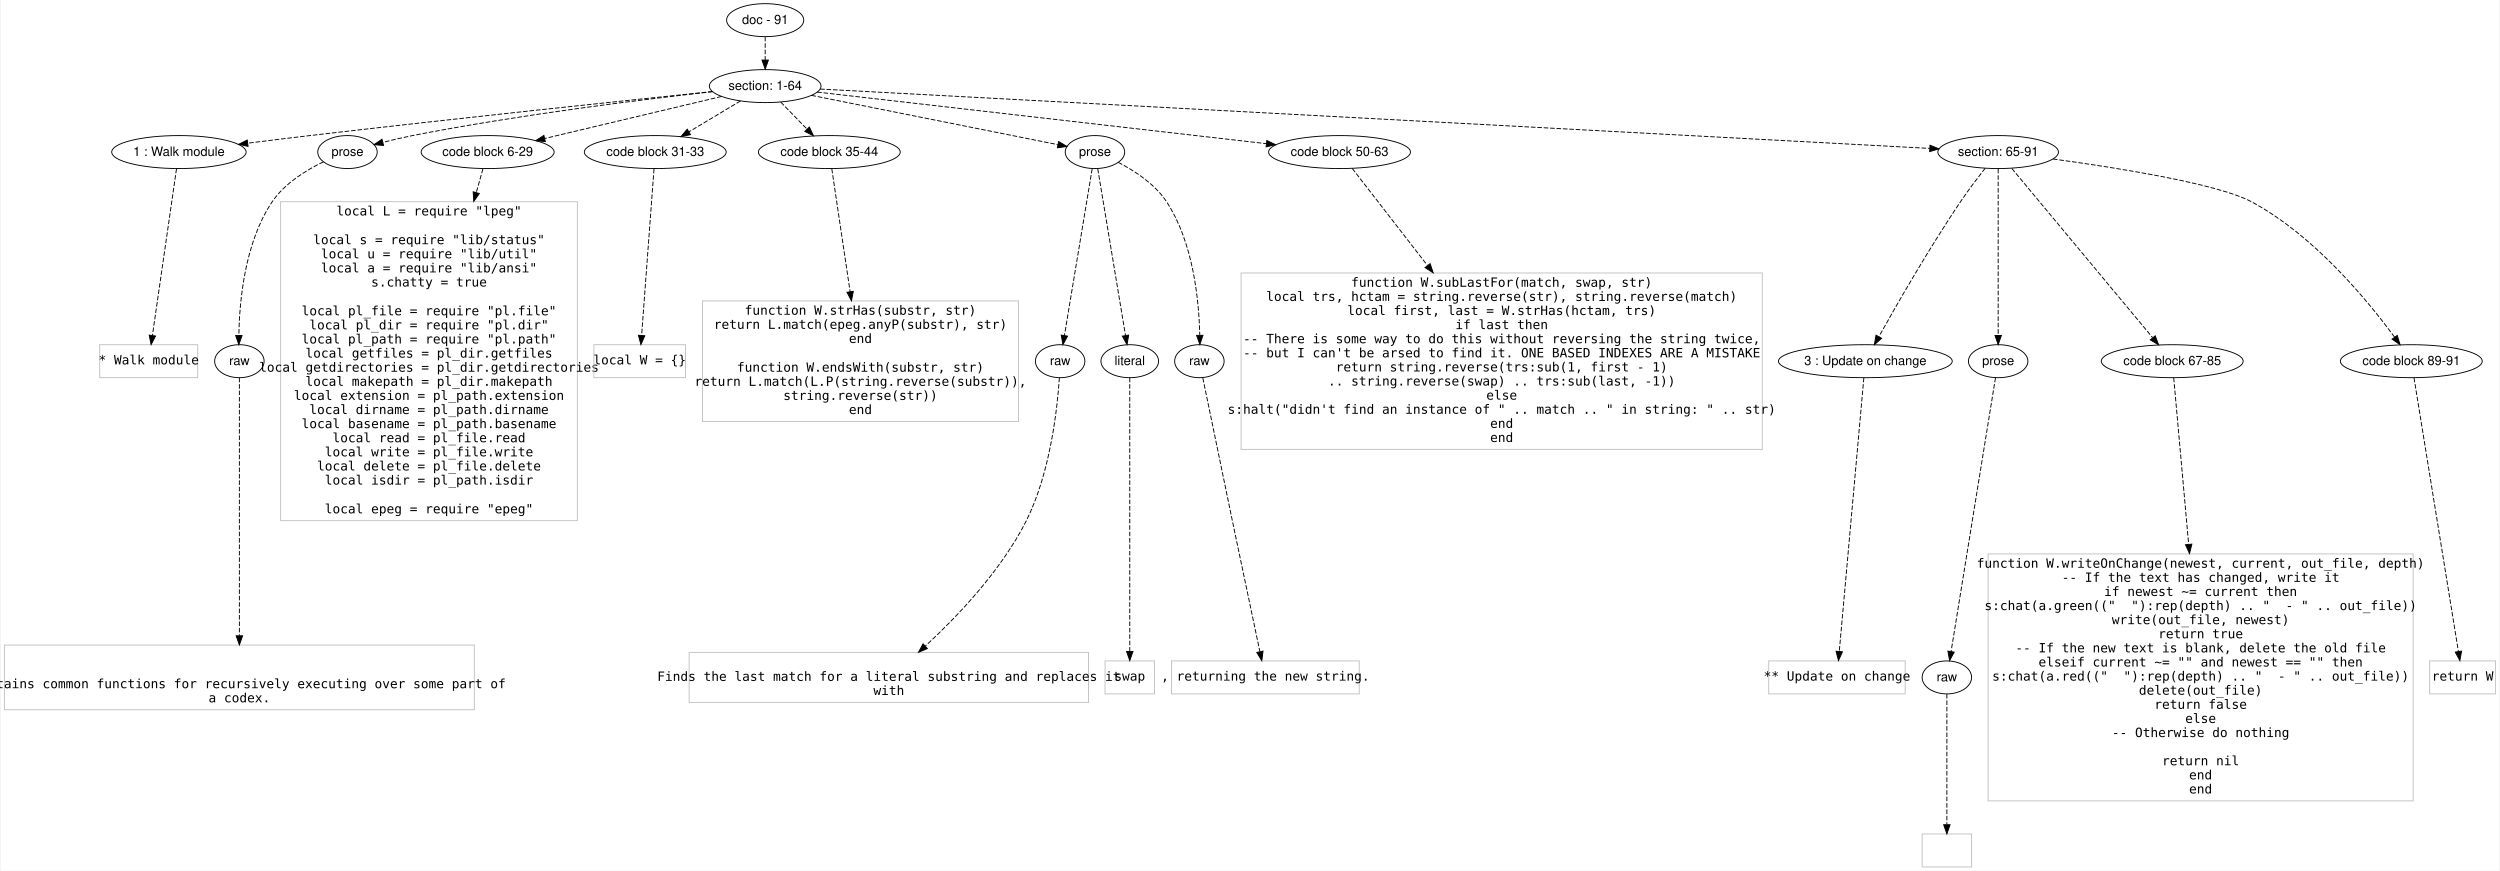
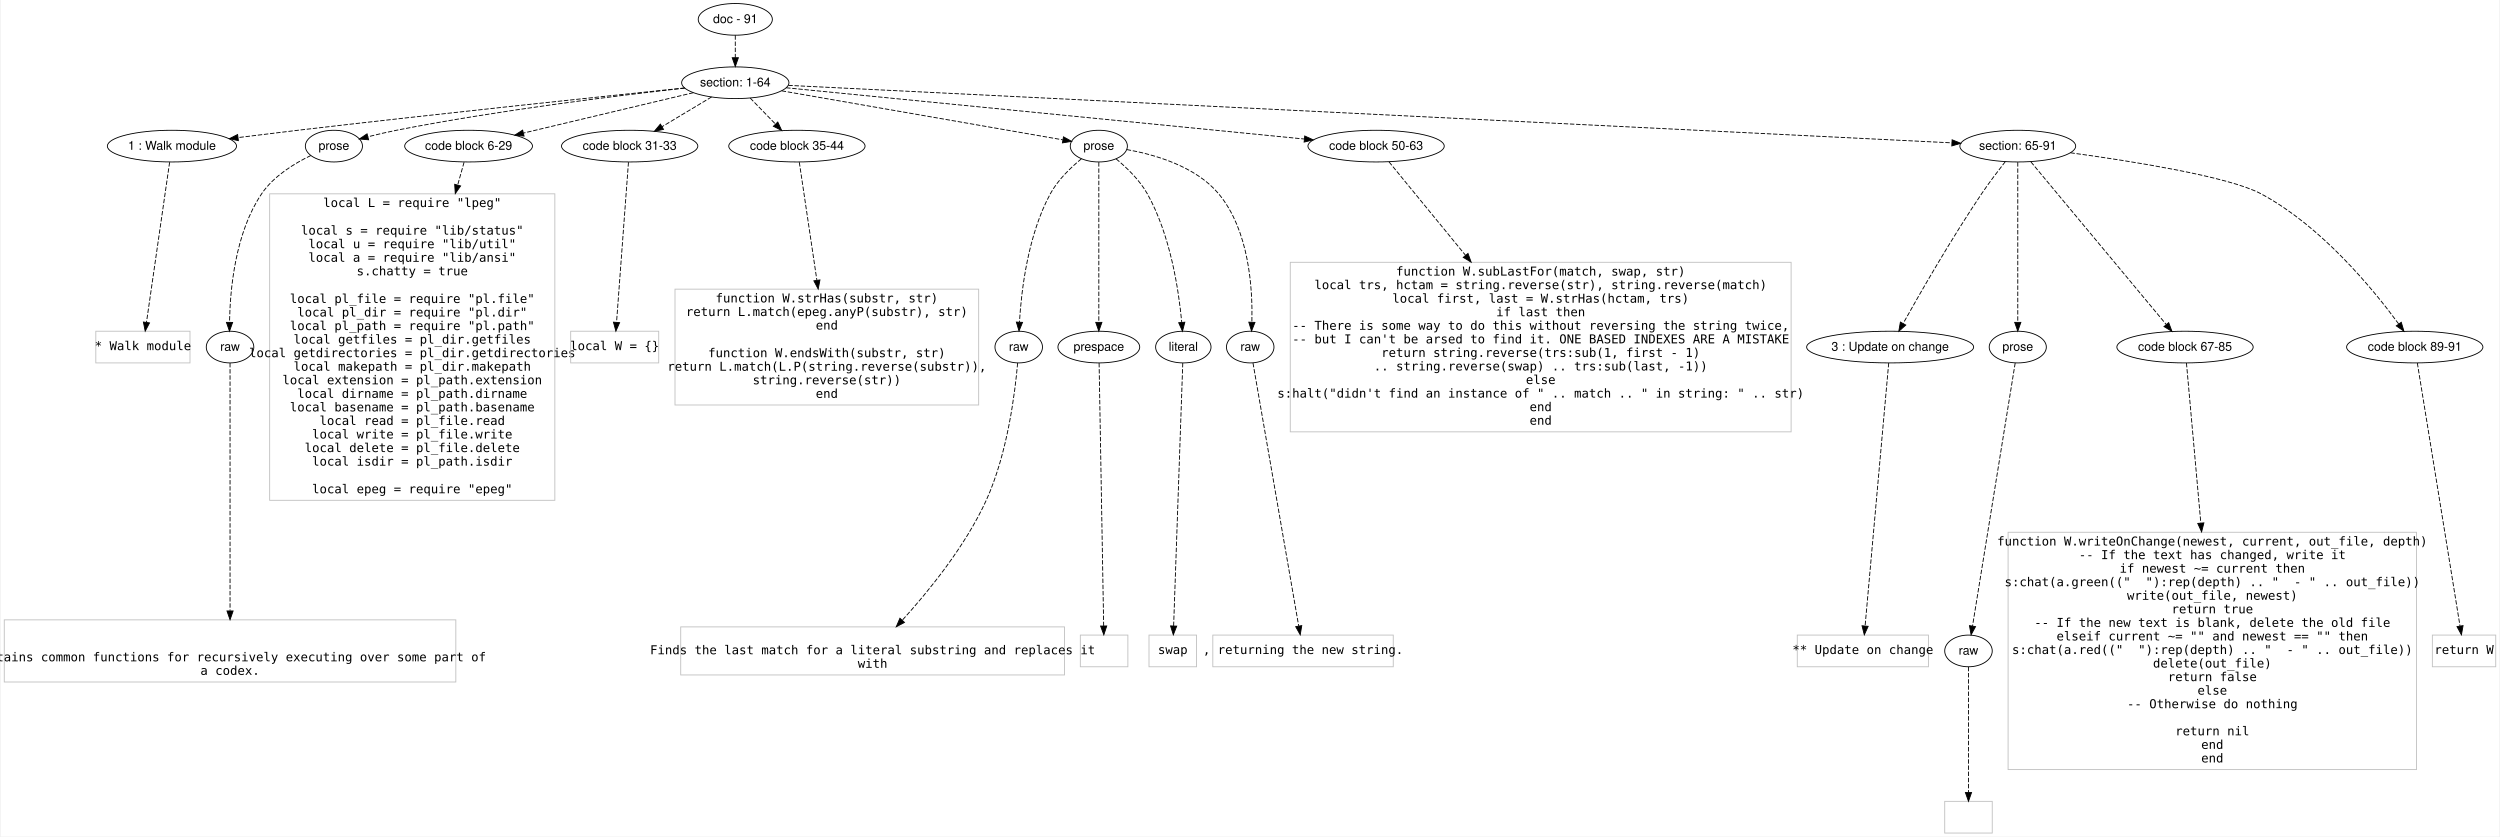
- <svg xmlns="http://www.w3.org/2000/svg" width="2728pt" height="950pt" viewBox="0.00 0.00 2727.50 950.40">
+ <svg xmlns="http://www.w3.org/2000/svg" width="2839pt" height="950pt" viewBox="0.00 0.00 2838.50 950.40">
  <g id="graph0" class="graph" transform="scale(1 1) rotate(0) translate(4 946.4011)">
-     <polygon fill="#ffffff" stroke="transparent" points="-4,4 -4,-946.401 2723.5,-946.401 2723.5,4 -4,4" />
+     <polygon fill="#ffffff" stroke="transparent" points="-4,4 -4,-946.401 2834.5,-946.401 2834.5,4 -4,4" />
    <g id="node1" class="node">
      <ellipse fill="none" stroke="#000000" cx="830.5" cy="-924.401" rx="42.122" ry="18" />
      <text text-anchor="middle" x="830.5" y="-920.201" font-family="Helvetica,sans-Serif" font-size="14.00" fill="#000000">doc - 91</text>
    </g>
    <g id="node2" class="node">
      <ellipse fill="none" stroke="#000000" cx="830.5" cy="-852.401" rx="60.983" ry="18" />
      <text text-anchor="middle" x="830.5" y="-848.201" font-family="Helvetica,sans-Serif" font-size="14.00" fill="#000000">section: 1-64</text>
    </g>
    <g id="edge1" class="edge">
      <path fill="none" stroke="#000000" stroke-dasharray="5,2" d="M830.5,-906.232C830.5,-898.532 830.5,-889.375 830.5,-880.818" />
      <polygon fill="#000000" stroke="#000000" points="834,-880.814 830.5,-870.814 827,-880.814 834,-880.814" />
    </g>
    <g id="node3" class="node">
      <ellipse fill="none" stroke="#000000" cx="190.5" cy="-780.401" rx="73.372" ry="18" />
      <text text-anchor="middle" x="190.5" y="-776.201" font-family="Helvetica,sans-Serif" font-size="14.00" fill="#000000">1 : Walk module</text>
    </g>
    <g id="edge2" class="edge">
      <path fill="none" stroke="#000000" stroke-dasharray="5,2" d="M773.067,-846.481C680.489,-836.866 492.543,-817.05 333.5,-798.401 311.509,-795.823 287.636,-792.876 265.809,-790.124" />
      <polygon fill="#000000" stroke="#000000" points="265.968,-786.616 255.608,-788.833 265.09,-793.561 265.968,-786.616" />
    </g>
    <g id="node4" class="node">
      <ellipse fill="none" stroke="#000000" cx="374.5" cy="-780.401" rx="32.459" ry="18" />
      <text text-anchor="middle" x="374.5" y="-776.201" font-family="Helvetica,sans-Serif" font-size="14.00" fill="#000000">prose</text>
    </g>
    <g id="edge3" class="edge">
      <path fill="none" stroke="#000000" stroke-dasharray="5,2" d="M773.099,-846.328C697.579,-837.887 560.907,-821.054 445.5,-798.401 434.909,-796.322 423.536,-793.643 413.065,-790.991" />
      <polygon fill="#000000" stroke="#000000" points="413.914,-787.595 403.356,-788.476 412.159,-794.372 413.914,-787.595" />
    </g>
    <g id="node5" class="node">
      <ellipse fill="none" stroke="#000000" cx="527.5" cy="-780.401" rx="72.584" ry="18" />
      <text text-anchor="middle" x="527.5" y="-776.201" font-family="Helvetica,sans-Serif" font-size="14.00" fill="#000000">code block 6-29</text>
    </g>
    <g id="edge4" class="edge">
      <path fill="none" stroke="#000000" stroke-dasharray="5,2" d="M782.823,-841.072C730.784,-828.706 647.254,-808.858 590,-795.253" />
      <polygon fill="#000000" stroke="#000000" points="590.522,-791.779 579.983,-792.872 588.903,-798.59 590.522,-791.779" />
    </g>
    <g id="node6" class="node">
      <ellipse fill="none" stroke="#000000" cx="710.5" cy="-780.401" rx="77.421" ry="18" />
      <text text-anchor="middle" x="710.5" y="-776.201" font-family="Helvetica,sans-Serif" font-size="14.00" fill="#000000">code block 31-33</text>
    </g>
    <g id="edge5" class="edge">
      <path fill="none" stroke="#000000" stroke-dasharray="5,2" d="M803.57,-836.243C786.942,-826.266 765.387,-813.333 747.208,-802.426" />
      <polygon fill="#000000" stroke="#000000" points="748.968,-799.4 738.592,-797.256 745.366,-805.403 748.968,-799.4" />
    </g>
    <g id="node7" class="node">
      <ellipse fill="none" stroke="#000000" cx="900.5" cy="-780.401" rx="77.421" ry="18" />
      <text text-anchor="middle" x="900.5" y="-776.201" font-family="Helvetica,sans-Serif" font-size="14.00" fill="#000000">code block 35-44</text>
    </g>
    <g id="edge6" class="edge">
      <path fill="none" stroke="#000000" stroke-dasharray="5,2" d="M847.445,-834.972C856.086,-826.084 866.75,-815.116 876.244,-805.35" />
      <polygon fill="#000000" stroke="#000000" points="878.763,-807.78 883.225,-798.17 873.744,-802.9 878.763,-807.78" />
    </g>
    <g id="node8" class="node">
-       <ellipse fill="none" stroke="#000000" cx="1190.5" cy="-780.401" rx="32.459" ry="18" />
-       <text text-anchor="middle" x="1190.5" y="-776.201" font-family="Helvetica,sans-Serif" font-size="14.00" fill="#000000">prose</text>
+       <ellipse fill="none" stroke="#000000" cx="1243.5" cy="-780.401" rx="32.459" ry="18" />
+       <text text-anchor="middle" x="1243.5" y="-776.201" font-family="Helvetica,sans-Serif" font-size="14.00" fill="#000000">prose</text>
    </g>
    <g id="edge7" class="edge">
-       <path fill="none" stroke="#000000" stroke-dasharray="5,2" d="M880.936,-842.314C952.939,-827.913 1083.786,-801.744 1149.918,-788.518" />
-       <polygon fill="#000000" stroke="#000000" points="1150.838,-791.903 1159.957,-786.51 1149.465,-785.039 1150.838,-791.903" />
+       <path fill="none" stroke="#000000" stroke-dasharray="5,2" d="M883.226,-843.209C966.614,-828.672 1127.184,-800.679 1202.549,-787.54" />
+       <polygon fill="#000000" stroke="#000000" points="1203.351,-790.953 1212.601,-785.788 1202.148,-784.057 1203.351,-790.953" />
    </g>
    <g id="node9" class="node">
-       <ellipse fill="none" stroke="#000000" cx="1457.5" cy="-780.401" rx="77.421" ry="18" />
-       <text text-anchor="middle" x="1457.5" y="-776.201" font-family="Helvetica,sans-Serif" font-size="14.00" fill="#000000">code block 50-63</text>
+       <ellipse fill="none" stroke="#000000" cx="1558.5" cy="-780.401" rx="77.421" ry="18" />
+       <text text-anchor="middle" x="1558.5" y="-776.201" font-family="Helvetica,sans-Serif" font-size="14.00" fill="#000000">code block 50-63</text>
    </g>
    <g id="edge8" class="edge">
-       <path fill="none" stroke="#000000" stroke-dasharray="5,2" d="M887.248,-845.885C999.218,-833.027 1248.854,-804.36 1377.48,-789.59" />
-       <polygon fill="#000000" stroke="#000000" points="1378.123,-793.039 1387.659,-788.421 1377.325,-786.085 1378.123,-793.039" />
+       <path fill="none" stroke="#000000" stroke-dasharray="5,2" d="M888.233,-846.691C1017.103,-833.946 1328.52,-803.146 1477.051,-788.457" />
+       <polygon fill="#000000" stroke="#000000" points="1477.42,-791.937 1487.027,-787.47 1476.731,-784.971 1477.42,-791.937" />
    </g>
    <g id="node10" class="node">
-       <ellipse fill="none" stroke="#000000" cx="2176.5" cy="-780.401" rx="65.819" ry="18" />
-       <text text-anchor="middle" x="2176.5" y="-776.201" font-family="Helvetica,sans-Serif" font-size="14.00" fill="#000000">section: 65-91</text>
+       <ellipse fill="none" stroke="#000000" cx="2287.5" cy="-780.401" rx="65.819" ry="18" />
+       <text text-anchor="middle" x="2287.5" y="-776.201" font-family="Helvetica,sans-Serif" font-size="14.00" fill="#000000">section: 65-91</text>
    </g>
    <g id="edge9" class="edge">
-       <path fill="none" stroke="#000000" stroke-dasharray="5,2" d="M890.51,-849.191C1108.91,-837.509 1861.149,-797.27 2101.817,-784.396" />
-       <polygon fill="#000000" stroke="#000000" points="2102.069,-787.888 2111.867,-783.858 2101.695,-780.898 2102.069,-787.888" />
+       <path fill="none" stroke="#000000" stroke-dasharray="5,2" d="M890.791,-849.422C1122.662,-837.963 1956.719,-796.747 2212.433,-784.111" />
+       <polygon fill="#000000" stroke="#000000" points="2212.915,-787.591 2222.73,-783.602 2212.57,-780.6 2212.915,-787.591" />
    </g>
    <g id="node11" class="node">
      <polygon fill="none" stroke="#c0c0c0" points="211,-570.101 104,-570.101 104,-534.101 211,-534.101 211,-570.101" />
      <text text-anchor="middle" x="157.5" y="-548.601" font-family="Inconsolata" font-size="14.00" fill="#000000">* Walk module</text>
    </g>
    <g id="edge10" class="edge">
      <path fill="none" stroke="#000000" stroke-dasharray="5,2" d="M187.855,-762.104C182.109,-722.348 168.449,-627.847 161.585,-580.361" />
      <polygon fill="#000000" stroke="#000000" points="165.006,-579.564 160.112,-570.168 158.078,-580.566 165.006,-579.564" />
    </g>
    <g id="node12" class="node">
      <ellipse fill="none" stroke="#000000" cx="256.5" cy="-552.101" rx="27" ry="18" />
      <text text-anchor="middle" x="256.5" y="-547.901" font-family="Helvetica,sans-Serif" font-size="14.00" fill="#000000">raw</text>
    </g>
    <g id="edge11" class="edge">
      <path fill="none" stroke="#000000" stroke-dasharray="5,2" d="M348.284,-769.73C329.832,-760.856 306.088,-746.432 292.5,-726.401 262.317,-681.908 256.533,-617.375 255.924,-580.599" />
      <polygon fill="#000000" stroke="#000000" points="259.423,-580.115 255.88,-570.13 252.423,-580.144 259.423,-580.115" />
    </g>
    <g id="node14" class="node">
      <polygon fill="none" stroke="#c0c0c0" points="625.5,-726.202 301.5,-726.202 301.5,-378 625.5,-378 625.5,-726.202" />
      <text text-anchor="middle" x="463.5" y="-711.201" font-family="Inconsolata" font-size="14.00" fill="#000000">local L = require "lpeg"</text>
      <text text-anchor="middle" x="463.5" y="-679.801" font-family="Inconsolata" font-size="14.00" fill="#000000">local s = require "lib/status"</text>
      <text text-anchor="middle" x="463.5" y="-664.401" font-family="Inconsolata" font-size="14.00" fill="#000000">local u = require "lib/util"</text>
      <text text-anchor="middle" x="463.5" y="-649.001" font-family="Inconsolata" font-size="14.00" fill="#000000">local a = require "lib/ansi"</text>
      <text text-anchor="middle" x="463.5" y="-633.601" font-family="Inconsolata" font-size="14.00" fill="#000000">s.chatty = true</text>
      <text text-anchor="middle" x="463.5" y="-602.201" font-family="Inconsolata" font-size="14.00" fill="#000000">local pl_file = require "pl.file"</text>
      <text text-anchor="middle" x="463.5" y="-586.801" font-family="Inconsolata" font-size="14.00" fill="#000000">local pl_dir = require "pl.dir"</text>
      <text text-anchor="middle" x="463.5" y="-571.401" font-family="Inconsolata" font-size="14.00" fill="#000000">local pl_path = require "pl.path"</text>
      <text text-anchor="middle" x="463.5" y="-556.001" font-family="Inconsolata" font-size="14.00" fill="#000000">local getfiles = pl_dir.getfiles</text>
      <text text-anchor="middle" x="463.5" y="-540.601" font-family="Inconsolata" font-size="14.00" fill="#000000">local getdirectories = pl_dir.getdirectories</text>
      <text text-anchor="middle" x="463.5" y="-525.201" font-family="Inconsolata" font-size="14.00" fill="#000000">local makepath = pl_dir.makepath</text>
      <text text-anchor="middle" x="463.5" y="-509.801" font-family="Inconsolata" font-size="14.00" fill="#000000">local extension = pl_path.extension</text>
      <text text-anchor="middle" x="463.5" y="-494.401" font-family="Inconsolata" font-size="14.00" fill="#000000">local dirname = pl_path.dirname</text>
      <text text-anchor="middle" x="463.5" y="-479.001" font-family="Inconsolata" font-size="14.00" fill="#000000">local basename = pl_path.basename</text>
      <text text-anchor="middle" x="463.5" y="-463.601" font-family="Inconsolata" font-size="14.00" fill="#000000">local read = pl_file.read</text>
      <text text-anchor="middle" x="463.5" y="-448.201" font-family="Inconsolata" font-size="14.00" fill="#000000">local write = pl_file.write</text>
      <text text-anchor="middle" x="463.5" y="-432.801" font-family="Inconsolata" font-size="14.00" fill="#000000">local delete = pl_file.delete</text>
      <text text-anchor="middle" x="463.5" y="-417.401" font-family="Inconsolata" font-size="14.00" fill="#000000">local isdir = pl_path.isdir</text>
      <text text-anchor="middle" x="463.5" y="-386.001" font-family="Inconsolata" font-size="14.00" fill="#000000">local epeg = require "epeg"</text>
    </g>
    <g id="edge13" class="edge">
      <path fill="none" stroke="#000000" stroke-dasharray="5,2" d="M522.371,-762.104C520.393,-755.048 517.931,-746.267 515.146,-736.331" />
      <polygon fill="#000000" stroke="#000000" points="518.451,-735.153 512.381,-726.469 511.71,-737.042 518.451,-735.153" />
    </g>
    <g id="node15" class="node">
      <polygon fill="none" stroke="#c0c0c0" points="743.5,-570.101 643.5,-570.101 643.5,-534.101 743.5,-534.101 743.5,-570.101" />
      <text text-anchor="middle" x="693.5" y="-548.601" font-family="Inconsolata" font-size="14.00" fill="#000000">local W = {}</text>
    </g>
    <g id="edge14" class="edge">
      <path fill="none" stroke="#000000" stroke-dasharray="5,2" d="M709.138,-762.104C706.177,-722.348 699.14,-627.847 695.604,-580.361" />
      <polygon fill="#000000" stroke="#000000" points="699.078,-579.88 694.845,-570.168 692.098,-580.4 699.078,-579.88" />
    </g>
    <g id="node16" class="node">
      <polygon fill="none" stroke="#c0c0c0" points="1107,-617.901 762,-617.901 762,-486.3 1107,-486.3 1107,-617.901" />
      <text text-anchor="middle" x="934.5" y="-602.801" font-family="Inconsolata" font-size="14.00" fill="#000000">function W.strHas(substr, str)</text>
      <text text-anchor="middle" x="934.5" y="-587.401" font-family="Inconsolata" font-size="14.00" fill="#000000">    return L.match(epeg.anyP(substr), str)</text>
      <text text-anchor="middle" x="934.5" y="-572.001" font-family="Inconsolata" font-size="14.00" fill="#000000">end</text>
      <text text-anchor="middle" x="934.5" y="-540.601" font-family="Inconsolata" font-size="14.00" fill="#000000">function W.endsWith(substr, str)</text>
      <text text-anchor="middle" x="934.5" y="-525.201" font-family="Inconsolata" font-size="14.00" fill="#000000">    return L.match(L.P(string.reverse(substr)),</text>
      <text text-anchor="middle" x="934.5" y="-509.801" font-family="Inconsolata" font-size="14.00" fill="#000000">        string.reverse(str))</text>
      <text text-anchor="middle" x="934.5" y="-494.401" font-family="Inconsolata" font-size="14.00" fill="#000000">end</text>
    </g>
    <g id="edge15" class="edge">
      <path fill="none" stroke="#000000" stroke-dasharray="5,2" d="M903.225,-762.104C907.521,-733.259 916.108,-675.596 923.199,-627.981" />
      <polygon fill="#000000" stroke="#000000" points="926.677,-628.393 924.688,-617.986 919.753,-627.362 926.677,-628.393" />
    </g>
    <g id="node17" class="node">
      <ellipse fill="none" stroke="#000000" cx="1152.5" cy="-552.101" rx="27" ry="18" />
      <text text-anchor="middle" x="1152.5" y="-547.901" font-family="Helvetica,sans-Serif" font-size="14.00" fill="#000000">raw</text>
    </g>
    <g id="edge16" class="edge">
-       <path fill="none" stroke="#000000" stroke-dasharray="5,2" d="M1187.455,-762.104C1180.823,-722.264 1165.042,-627.449 1157.154,-580.062" />
-       <polygon fill="#000000" stroke="#000000" points="1160.602,-579.457 1155.507,-570.168 1153.697,-580.607 1160.602,-579.457" />
+       <path fill="none" stroke="#000000" stroke-dasharray="5,2" d="M1223.78,-766.025C1211.75,-756.202 1197.083,-742.145 1188.5,-726.401 1162.966,-679.564 1155.499,-616.63 1153.343,-580.61" />
+       <polygon fill="#000000" stroke="#000000" points="1156.825,-580.156 1152.831,-570.343 1149.834,-580.505 1156.825,-580.156" />
    </g>
    <g id="node18" class="node">
-       <ellipse fill="none" stroke="#000000" cx="1228.5" cy="-552.101" rx="31.481" ry="18" />
-       <text text-anchor="middle" x="1228.5" y="-547.901" font-family="Helvetica,sans-Serif" font-size="14.00" fill="#000000">literal</text>
+       <ellipse fill="none" stroke="#000000" cx="1243.5" cy="-552.101" rx="46.474" ry="18" />
+       <text text-anchor="middle" x="1243.5" y="-547.901" font-family="Helvetica,sans-Serif" font-size="14.00" fill="#000000">prespace</text>
    </g>
    <g id="edge17" class="edge">
-       <path fill="none" stroke="#000000" stroke-dasharray="5,2" d="M1193.545,-762.104C1200.177,-722.264 1215.958,-627.449 1223.846,-580.062" />
-       <polygon fill="#000000" stroke="#000000" points="1227.303,-580.607 1225.493,-570.168 1220.398,-579.457 1227.303,-580.607" />
+       <path fill="none" stroke="#000000" stroke-dasharray="5,2" d="M1243.5,-762.104C1243.5,-722.348 1243.5,-627.847 1243.5,-580.361" />
+       <polygon fill="#000000" stroke="#000000" points="1247,-580.168 1243.5,-570.168 1240,-580.168 1247,-580.168" />
    </g>
    <g id="node19" class="node">
-       <ellipse fill="none" stroke="#000000" cx="1304.5" cy="-552.101" rx="27" ry="18" />
-       <text text-anchor="middle" x="1304.5" y="-547.901" font-family="Helvetica,sans-Serif" font-size="14.00" fill="#000000">raw</text>
+       <ellipse fill="none" stroke="#000000" cx="1339.5" cy="-552.101" rx="31.481" ry="18" />
+       <text text-anchor="middle" x="1339.5" y="-547.901" font-family="Helvetica,sans-Serif" font-size="14.00" fill="#000000">literal</text>
    </g>
    <g id="edge18" class="edge">
-       <path fill="none" stroke="#000000" stroke-dasharray="5,2" d="M1215.822,-769.226C1233.326,-760.184 1255.687,-745.769 1268.5,-726.401 1298.088,-681.678 1304.104,-617.488 1304.91,-580.779" />
-       <polygon fill="#000000" stroke="#000000" points="1308.414,-580.355 1305.013,-570.321 1301.415,-580.286 1308.414,-580.355" />
-     </g>
-     <g id="node23" class="node">
-       <polygon fill="none" stroke="#c0c0c0" points="1919,-648.401 1350,-648.401 1350,-455.8 1919,-455.8 1919,-648.401" />
-       <text text-anchor="middle" x="1634.5" y="-633.301" font-family="Inconsolata" font-size="14.00" fill="#000000">function W.subLastFor(match, swap, str)</text>
-       <text text-anchor="middle" x="1634.5" y="-617.901" font-family="Inconsolata" font-size="14.00" fill="#000000">    local trs, hctam = string.reverse(str), string.reverse(match)</text>
-       <text text-anchor="middle" x="1634.5" y="-602.501" font-family="Inconsolata" font-size="14.00" fill="#000000">    local first, last = W.strHas(hctam, trs)</text>
-       <text text-anchor="middle" x="1634.5" y="-587.101" font-family="Inconsolata" font-size="14.00" fill="#000000">    if last then</text>
-       <text text-anchor="middle" x="1634.5" y="-571.701" font-family="Inconsolata" font-size="14.00" fill="#000000">        -- There is some way to do this without reversing the string twice,</text>
-       <text text-anchor="middle" x="1634.5" y="-556.301" font-family="Inconsolata" font-size="14.00" fill="#000000">        -- but I can't be arsed to find it. ONE BASED INDEXES ARE A MISTAKE</text>
-       <text text-anchor="middle" x="1634.5" y="-540.901" font-family="Inconsolata" font-size="14.00" fill="#000000">        return string.reverse(trs:sub(1, first - 1) </text>
-       <text text-anchor="middle" x="1634.5" y="-525.501" font-family="Inconsolata" font-size="14.00" fill="#000000">            .. string.reverse(swap) .. trs:sub(last, -1))</text>
-       <text text-anchor="middle" x="1634.5" y="-510.101" font-family="Inconsolata" font-size="14.00" fill="#000000">    else</text>
-       <text text-anchor="middle" x="1634.5" y="-494.701" font-family="Inconsolata" font-size="14.00" fill="#000000">        s:halt("didn't find an instance of " .. match .. " in string: " .. str)</text>
-       <text text-anchor="middle" x="1634.5" y="-479.301" font-family="Inconsolata" font-size="14.00" fill="#000000">    end </text>
-       <text text-anchor="middle" x="1634.5" y="-463.901" font-family="Inconsolata" font-size="14.00" fill="#000000">end</text>
-     </g>
-     <g id="edge22" class="edge">
-       <path fill="none" stroke="#000000" stroke-dasharray="5,2" d="M1471.389,-762.487C1489.343,-739.328 1522.047,-697.146 1553.483,-656.599" />
-       <polygon fill="#000000" stroke="#000000" points="1556.388,-658.565 1559.749,-648.517 1550.855,-654.276 1556.388,-658.565" />
-     </g>
-     <g id="node24" class="node">
-       <ellipse fill="none" stroke="#000000" cx="2031.5" cy="-552.101" rx="94.854" ry="18" />
-       <text text-anchor="middle" x="2031.5" y="-547.901" font-family="Helvetica,sans-Serif" font-size="14.00" fill="#000000">3 : Update on change</text>
-     </g>
-     <g id="edge23" class="edge">
-       <path fill="none" stroke="#000000" stroke-dasharray="5,2" d="M2162.322,-762.768C2154.179,-752.39 2143.929,-738.89 2135.5,-726.401 2101.355,-675.808 2065.803,-613.883 2046.381,-579.122" />
-       <polygon fill="#000000" stroke="#000000" points="2049.265,-577.107 2041.345,-570.07 2043.148,-580.51 2049.265,-577.107" />
+       <path fill="none" stroke="#000000" stroke-dasharray="5,2" d="M1263.074,-765.944C1275.046,-756.089 1289.703,-742.026 1298.5,-726.401 1324.899,-679.514 1334.343,-616.346 1337.691,-580.35" />
+       <polygon fill="#000000" stroke="#000000" points="1341.203,-580.355 1338.547,-570.099 1334.227,-579.773 1341.203,-580.355" />
+     </g>
+     <g id="node20" class="node">
+       <ellipse fill="none" stroke="#000000" cx="1415.5" cy="-552.101" rx="27" ry="18" />
+       <text text-anchor="middle" x="1415.5" y="-547.901" font-family="Helvetica,sans-Serif" font-size="14.00" fill="#000000">raw</text>
+     </g>
+     <g id="edge19" class="edge">
+       <path fill="none" stroke="#000000" stroke-dasharray="5,2" d="M1275.215,-776.502C1306.485,-770.928 1353.287,-757.633 1379.5,-726.401 1414.394,-684.826 1418.351,-618.24 1417.399,-580.542" />
+       <polygon fill="#000000" stroke="#000000" points="1420.885,-580.13 1416.998,-570.274 1413.891,-580.403 1420.885,-580.13" />
    </g>
    <g id="node25" class="node">
-       <ellipse fill="none" stroke="#000000" cx="2176.5" cy="-552.101" rx="32.459" ry="18" />
-       <text text-anchor="middle" x="2176.5" y="-547.901" font-family="Helvetica,sans-Serif" font-size="14.00" fill="#000000">prose</text>
+       <polygon fill="none" stroke="#c0c0c0" points="2030,-648.401 1461,-648.401 1461,-455.8 2030,-455.8 2030,-648.401" />
+       <text text-anchor="middle" x="1745.5" y="-633.301" font-family="Inconsolata" font-size="14.00" fill="#000000">function W.subLastFor(match, swap, str)</text>
+       <text text-anchor="middle" x="1745.5" y="-617.901" font-family="Inconsolata" font-size="14.00" fill="#000000">    local trs, hctam = string.reverse(str), string.reverse(match)</text>
+       <text text-anchor="middle" x="1745.5" y="-602.501" font-family="Inconsolata" font-size="14.00" fill="#000000">    local first, last = W.strHas(hctam, trs)</text>
+       <text text-anchor="middle" x="1745.5" y="-587.101" font-family="Inconsolata" font-size="14.00" fill="#000000">    if last then</text>
+       <text text-anchor="middle" x="1745.5" y="-571.701" font-family="Inconsolata" font-size="14.00" fill="#000000">        -- There is some way to do this without reversing the string twice,</text>
+       <text text-anchor="middle" x="1745.5" y="-556.301" font-family="Inconsolata" font-size="14.00" fill="#000000">        -- but I can't be arsed to find it. ONE BASED INDEXES ARE A MISTAKE</text>
+       <text text-anchor="middle" x="1745.5" y="-540.901" font-family="Inconsolata" font-size="14.00" fill="#000000">        return string.reverse(trs:sub(1, first - 1) </text>
+       <text text-anchor="middle" x="1745.5" y="-525.501" font-family="Inconsolata" font-size="14.00" fill="#000000">            .. string.reverse(swap) .. trs:sub(last, -1))</text>
+       <text text-anchor="middle" x="1745.5" y="-510.101" font-family="Inconsolata" font-size="14.00" fill="#000000">    else</text>
+       <text text-anchor="middle" x="1745.5" y="-494.701" font-family="Inconsolata" font-size="14.00" fill="#000000">        s:halt("didn't find an instance of " .. match .. " in string: " .. str)</text>
+       <text text-anchor="middle" x="1745.5" y="-479.301" font-family="Inconsolata" font-size="14.00" fill="#000000">    end </text>
+       <text text-anchor="middle" x="1745.5" y="-463.901" font-family="Inconsolata" font-size="14.00" fill="#000000">end</text>
    </g>
    <g id="edge24" class="edge">
-       <path fill="none" stroke="#000000" stroke-dasharray="5,2" d="M2176.5,-762.104C2176.5,-722.348 2176.5,-627.847 2176.5,-580.361" />
-       <polygon fill="#000000" stroke="#000000" points="2180,-580.168 2176.5,-570.168 2173,-580.168 2180,-580.168" />
+       <path fill="none" stroke="#000000" stroke-dasharray="5,2" d="M1573.174,-762.487C1592.182,-739.28 1626.838,-696.97 1660.114,-656.346" />
+       <polygon fill="#000000" stroke="#000000" points="1662.897,-658.471 1666.525,-648.517 1657.481,-654.036 1662.897,-658.471" />
    </g>
    <g id="node26" class="node">
-       <ellipse fill="none" stroke="#000000" cx="2366.5" cy="-552.101" rx="77.421" ry="18" />
-       <text text-anchor="middle" x="2366.5" y="-547.901" font-family="Helvetica,sans-Serif" font-size="14.00" fill="#000000">code block 67-85</text>
+       <ellipse fill="none" stroke="#000000" cx="2142.5" cy="-552.101" rx="94.854" ry="18" />
+       <text text-anchor="middle" x="2142.5" y="-547.901" font-family="Helvetica,sans-Serif" font-size="14.00" fill="#000000">3 : Update on change</text>
    </g>
    <g id="edge25" class="edge">
-       <path fill="none" stroke="#000000" stroke-dasharray="5,2" d="M2191.409,-762.487C2224.915,-722.227 2306.271,-624.471 2345.138,-577.769" />
-       <polygon fill="#000000" stroke="#000000" points="2347.954,-579.857 2351.66,-569.932 2342.573,-575.379 2347.954,-579.857" />
+       <path fill="none" stroke="#000000" stroke-dasharray="5,2" d="M2273.322,-762.768C2265.179,-752.39 2254.929,-738.89 2246.5,-726.401 2212.355,-675.808 2176.803,-613.883 2157.381,-579.122" />
+       <polygon fill="#000000" stroke="#000000" points="2160.265,-577.107 2152.345,-570.07 2154.148,-580.51 2160.265,-577.107" />
    </g>
    <g id="node27" class="node">
-       <ellipse fill="none" stroke="#000000" cx="2627.5" cy="-552.101" rx="77.421" ry="18" />
-       <text text-anchor="middle" x="2627.5" y="-547.901" font-family="Helvetica,sans-Serif" font-size="14.00" fill="#000000">code block 89-91</text>
+       <ellipse fill="none" stroke="#000000" cx="2287.5" cy="-552.101" rx="32.459" ry="18" />
+       <text text-anchor="middle" x="2287.5" y="-547.901" font-family="Helvetica,sans-Serif" font-size="14.00" fill="#000000">prose</text>
    </g>
    <g id="edge26" class="edge">
-       <path fill="none" stroke="#000000" stroke-dasharray="5,2" d="M2236.3,-772.847C2305.842,-763.346 2415.795,-745.899 2452.5,-726.401 2521.329,-689.838 2580.636,-617.334 2609.247,-578.354" />
-       <polygon fill="#000000" stroke="#000000" points="2612.181,-580.269 2615.203,-570.115 2606.508,-576.168 2612.181,-580.269" />
+       <path fill="none" stroke="#000000" stroke-dasharray="5,2" d="M2287.5,-762.104C2287.5,-722.348 2287.5,-627.847 2287.5,-580.361" />
+       <polygon fill="#000000" stroke="#000000" points="2291,-580.168 2287.5,-570.168 2284,-580.168 2291,-580.168" />
+     </g>
+     <g id="node28" class="node">
+       <ellipse fill="none" stroke="#000000" cx="2477.5" cy="-552.101" rx="77.421" ry="18" />
+       <text text-anchor="middle" x="2477.5" y="-547.901" font-family="Helvetica,sans-Serif" font-size="14.00" fill="#000000">code block 67-85</text>
+     </g>
+     <g id="edge27" class="edge">
+       <path fill="none" stroke="#000000" stroke-dasharray="5,2" d="M2302.409,-762.487C2335.915,-722.227 2417.271,-624.471 2456.138,-577.769" />
+       <polygon fill="#000000" stroke="#000000" points="2458.954,-579.857 2462.66,-569.932 2453.573,-575.379 2458.954,-579.857" />
+     </g>
+     <g id="node29" class="node">
+       <ellipse fill="none" stroke="#000000" cx="2738.5" cy="-552.101" rx="77.421" ry="18" />
+       <text text-anchor="middle" x="2738.5" y="-547.901" font-family="Helvetica,sans-Serif" font-size="14.00" fill="#000000">code block 89-91</text>
+     </g>
+     <g id="edge28" class="edge">
+       <path fill="none" stroke="#000000" stroke-dasharray="5,2" d="M2347.3,-772.847C2416.842,-763.346 2526.795,-745.899 2563.5,-726.401 2632.329,-689.838 2691.636,-617.334 2720.247,-578.354" />
+       <polygon fill="#000000" stroke="#000000" points="2723.181,-580.269 2726.203,-570.115 2717.508,-576.168 2723.181,-580.269" />
    </g>
    <g id="node13" class="node">
      <polygon fill="none" stroke="#c0c0c0" points="513,-242.201 0,-242.201 0,-171.6 513,-171.6 513,-242.201" />
      <text text-anchor="middle" x="256.5" y="-195.1" font-family="Inconsolata" font-size="14.00" fill="#000000">  Contains common functions for recursively executing over some part of</text>
      <text text-anchor="middle" x="256.5" y="-179.7" font-family="Inconsolata" font-size="14.00" fill="#000000">a codex.  </text>
    </g>
    <g id="edge12" class="edge">
      <path fill="none" stroke="#000000" stroke-dasharray="5,2" d="M256.5,-534.027C256.5,-481.825 256.5,-329.652 256.5,-252.656" />
      <polygon fill="#000000" stroke="#000000" points="260,-252.308 256.5,-242.309 253,-252.309 260,-252.308" />
    </g>
-     <g id="node20" class="node">
-       <polygon fill="none" stroke="#c0c0c0" points="1183.5,-234.201 747.5,-234.201 747.5,-179.6 1183.5,-179.6 1183.5,-234.201" />
-       <text text-anchor="middle" x="965.5" y="-203.1" font-family="Inconsolata" font-size="14.00" fill="#000000">Finds the last match for a literal substring and replaces it</text>
-       <text text-anchor="middle" x="965.5" y="-187.7" font-family="Inconsolata" font-size="14.00" fill="#000000">with </text>
-     </g>
-     <g id="edge19" class="edge">
-       <path fill="none" stroke="#000000" stroke-dasharray="5,2" d="M1151.66,-534.054C1149.505,-501.276 1141.914,-430.48 1115.5,-377.8 1088.357,-323.666 1039.884,-273.045 1005.39,-241.164" />
-       <polygon fill="#000000" stroke="#000000" points="1007.566,-238.411 997.819,-234.259 1002.849,-243.583 1007.566,-238.411" />
-     </g>
    <g id="node21" class="node">
-       <polygon fill="none" stroke="#c0c0c0" points="1255.5,-224.9 1201.5,-224.9 1201.5,-188.9 1255.5,-188.9 1255.5,-224.9" />
-       <text text-anchor="middle" x="1228.5" y="-203.4" font-family="Inconsolata" font-size="14.00" fill="#000000">swap</text>
+       <polygon fill="none" stroke="#c0c0c0" points="1204.5,-234.201 768.5,-234.201 768.5,-179.6 1204.5,-179.6 1204.5,-234.201" />
+       <text text-anchor="middle" x="986.5" y="-203.1" font-family="Inconsolata" font-size="14.00" fill="#000000">Finds the last match for a literal substring and replaces it</text>
+       <text text-anchor="middle" x="986.5" y="-187.7" font-family="Inconsolata" font-size="14.00" fill="#000000">with</text>
    </g>
    <g id="edge20" class="edge">
-       <path fill="none" stroke="#000000" stroke-dasharray="5,2" d="M1228.5,-534.027C1228.5,-477.536 1228.5,-303.974 1228.5,-235.299" />
-       <polygon fill="#000000" stroke="#000000" points="1232,-235.211 1228.5,-225.211 1225,-235.211 1232,-235.211" />
+       <path fill="none" stroke="#000000" stroke-dasharray="5,2" d="M1151.253,-533.982C1148.457,-501.387 1139.889,-431.278 1115.5,-377.8 1091.724,-325.666 1049.811,-274.354 1020.223,-241.776" />
+       <polygon fill="#000000" stroke="#000000" points="1022.704,-239.304 1013.36,-234.311 1017.551,-244.041 1022.704,-239.304" />
    </g>
    <g id="node22" class="node">
-       <polygon fill="none" stroke="#c0c0c0" points="1479,-224.9 1274,-224.9 1274,-188.9 1479,-188.9 1479,-224.9" />
-       <text text-anchor="middle" x="1376.5" y="-203.4" font-family="Inconsolata" font-size="14.00" fill="#000000">, returning the new string.</text>
+       <polygon fill="none" stroke="#c0c0c0" points="1276.5,-224.9 1222.5,-224.9 1222.5,-188.9 1276.5,-188.9 1276.5,-224.9" />
+       <text text-anchor="middle" x="1249.5" y="-203.4" font-family="Inconsolata" font-size="14.00" fill="#000000"> </text>
    </g>
    <g id="edge21" class="edge">
-       <path fill="none" stroke="#000000" stroke-dasharray="5,2" d="M1308.26,-533.777C1314.783,-502.012 1328.638,-434.667 1340.5,-377.8 1350.976,-327.581 1363.329,-269.095 1370.502,-235.204" />
-       <polygon fill="#000000" stroke="#000000" points="1373.993,-235.614 1372.64,-225.106 1367.145,-234.164 1373.993,-235.614" />
-     </g>
-     <g id="node28" class="node">
-       <polygon fill="none" stroke="#c0c0c0" points="2075,-224.9 1926,-224.9 1926,-188.9 2075,-188.9 2075,-224.9" />
-       <text text-anchor="middle" x="2000.5" y="-203.4" font-family="Inconsolata" font-size="14.00" fill="#000000">** Update on change</text>
-     </g>
-     <g id="edge27" class="edge">
-       <path fill="none" stroke="#000000" stroke-dasharray="5,2" d="M2029.877,-534.027C2024.804,-477.536 2009.217,-303.974 2003.05,-235.299" />
-       <polygon fill="#000000" stroke="#000000" points="2006.525,-234.858 2002.144,-225.211 1999.553,-235.484 2006.525,-234.858" />
-     </g>
-     <g id="node29" class="node">
-       <ellipse fill="none" stroke="#000000" cx="2120.5" cy="-206.9" rx="27" ry="18" />
-       <text text-anchor="middle" x="2120.5" y="-202.7" font-family="Helvetica,sans-Serif" font-size="14.00" fill="#000000">raw</text>
-     </g>
-     <g id="edge28" class="edge">
-       <path fill="none" stroke="#000000" stroke-dasharray="5,2" d="M2173.568,-534.027C2164.404,-477.536 2136.248,-303.974 2125.107,-235.299" />
-       <polygon fill="#000000" stroke="#000000" points="2128.527,-234.522 2123.47,-225.211 2121.617,-235.643 2128.527,-234.522" />
+       <path fill="none" stroke="#000000" stroke-dasharray="5,2" d="M1243.814,-534.027C1244.796,-477.536 1247.813,-303.974 1249.006,-235.299" />
+       <polygon fill="#000000" stroke="#000000" points="1252.507,-235.271 1249.182,-225.211 1245.508,-235.149 1252.507,-235.271" />
+     </g>
+     <g id="node23" class="node">
+       <polygon fill="none" stroke="#c0c0c0" points="1354.5,-224.9 1300.5,-224.9 1300.5,-188.9 1354.5,-188.9 1354.5,-224.9" />
+       <text text-anchor="middle" x="1327.5" y="-203.4" font-family="Inconsolata" font-size="14.00" fill="#000000">swap</text>
+     </g>
+     <g id="edge22" class="edge">
+       <path fill="none" stroke="#000000" stroke-dasharray="5,2" d="M1338.872,-534.027C1336.908,-477.536 1330.874,-303.974 1328.487,-235.299" />
+       <polygon fill="#000000" stroke="#000000" points="1331.982,-235.084 1328.137,-225.211 1324.986,-235.327 1331.982,-235.084" />
+     </g>
+     <g id="node24" class="node">
+       <polygon fill="none" stroke="#c0c0c0" points="1578,-224.9 1373,-224.9 1373,-188.9 1578,-188.9 1578,-224.9" />
+       <text text-anchor="middle" x="1475.5" y="-203.4" font-family="Inconsolata" font-size="14.00" fill="#000000">, returning the new string.</text>
+     </g>
+     <g id="edge23" class="edge">
+       <path fill="none" stroke="#000000" stroke-dasharray="5,2" d="M1418.641,-534.027C1428.46,-477.536 1458.627,-303.974 1470.564,-235.299" />
+       <polygon fill="#000000" stroke="#000000" points="1474.053,-235.663 1472.317,-225.211 1467.157,-234.464 1474.053,-235.663" />
+     </g>
+     <g id="node30" class="node">
+       <polygon fill="none" stroke="#c0c0c0" points="2186,-224.9 2037,-224.9 2037,-188.9 2186,-188.9 2186,-224.9" />
+       <text text-anchor="middle" x="2111.5" y="-203.4" font-family="Inconsolata" font-size="14.00" fill="#000000">** Update on change</text>
+     </g>
+     <g id="edge29" class="edge">
+       <path fill="none" stroke="#000000" stroke-dasharray="5,2" d="M2140.877,-534.027C2135.804,-477.536 2120.218,-303.974 2114.05,-235.299" />
+       <polygon fill="#000000" stroke="#000000" points="2117.525,-234.858 2113.144,-225.211 2110.553,-235.484 2117.525,-234.858" />
    </g>
    <g id="node31" class="node">
-       <polygon fill="none" stroke="#c0c0c0" points="2629.5,-341.701 2165.5,-341.701 2165.5,-72.1 2629.5,-72.1 2629.5,-341.701" />
-       <text text-anchor="middle" x="2397.5" y="-326.601" font-family="Inconsolata" font-size="14.00" fill="#000000">function W.writeOnChange(newest, current, out_file, depth)</text>
-       <text text-anchor="middle" x="2397.5" y="-311.2" font-family="Inconsolata" font-size="14.00" fill="#000000">    -- If the text has changed, write it</text>
-       <text text-anchor="middle" x="2397.5" y="-295.8" font-family="Inconsolata" font-size="14.00" fill="#000000">    if newest ~= current then</text>
-       <text text-anchor="middle" x="2397.5" y="-280.4" font-family="Inconsolata" font-size="14.00" fill="#000000">        s:chat(a.green(("  "):rep(depth) .. "  - " .. out_file))</text>
-       <text text-anchor="middle" x="2397.5" y="-265" font-family="Inconsolata" font-size="14.00" fill="#000000">        write(out_file, newest)</text>
-       <text text-anchor="middle" x="2397.5" y="-249.6" font-family="Inconsolata" font-size="14.00" fill="#000000">        return true</text>
-       <text text-anchor="middle" x="2397.5" y="-234.2" font-family="Inconsolata" font-size="14.00" fill="#000000">    -- If the new text is blank, delete the old file</text>
-       <text text-anchor="middle" x="2397.5" y="-218.8" font-family="Inconsolata" font-size="14.00" fill="#000000">    elseif current ~= "" and newest == "" then</text>
-       <text text-anchor="middle" x="2397.5" y="-203.4" font-family="Inconsolata" font-size="14.00" fill="#000000">        s:chat(a.red(("  "):rep(depth) .. "  - " .. out_file))</text>
-       <text text-anchor="middle" x="2397.5" y="-188" font-family="Inconsolata" font-size="14.00" fill="#000000">        delete(out_file)</text>
-       <text text-anchor="middle" x="2397.5" y="-172.6" font-family="Inconsolata" font-size="14.00" fill="#000000">        return false</text>
-       <text text-anchor="middle" x="2397.5" y="-157.2" font-family="Inconsolata" font-size="14.00" fill="#000000">    else</text>
-       <text text-anchor="middle" x="2397.5" y="-141.8" font-family="Inconsolata" font-size="14.00" fill="#000000">    -- Otherwise do nothing</text>
-       <text text-anchor="middle" x="2397.5" y="-126.4" font-family="Inconsolata" font-size="14.00" fill="#000000">        </text>
-       <text text-anchor="middle" x="2397.5" y="-111" font-family="Inconsolata" font-size="14.00" fill="#000000">        return nil</text>
-       <text text-anchor="middle" x="2397.5" y="-95.6" font-family="Inconsolata" font-size="14.00" fill="#000000">    end</text>
-       <text text-anchor="middle" x="2397.5" y="-80.2" font-family="Inconsolata" font-size="14.00" fill="#000000">end</text>
+       <ellipse fill="none" stroke="#000000" cx="2231.5" cy="-206.9" rx="27" ry="18" />
+       <text text-anchor="middle" x="2231.5" y="-202.7" font-family="Helvetica,sans-Serif" font-size="14.00" fill="#000000">raw</text>
    </g>
    <g id="edge30" class="edge">
-       <path fill="none" stroke="#000000" stroke-dasharray="5,2" d="M2368.123,-534.027C2371.186,-499.914 2378.084,-423.109 2384.426,-352.49" />
-       <polygon fill="#000000" stroke="#000000" points="2387.948,-352.394 2385.357,-342.122 2380.976,-351.768 2387.948,-352.394" />
+       <path fill="none" stroke="#000000" stroke-dasharray="5,2" d="M2284.568,-534.027C2275.404,-477.536 2247.248,-303.974 2236.107,-235.299" />
+       <polygon fill="#000000" stroke="#000000" points="2239.527,-234.522 2234.47,-225.211 2232.617,-235.643 2239.527,-234.522" />
+     </g>
+     <g id="node33" class="node">
+       <polygon fill="none" stroke="#c0c0c0" points="2740.5,-341.701 2276.5,-341.701 2276.5,-72.1 2740.5,-72.1 2740.5,-341.701" />
+       <text text-anchor="middle" x="2508.5" y="-326.601" font-family="Inconsolata" font-size="14.00" fill="#000000">function W.writeOnChange(newest, current, out_file, depth)</text>
+       <text text-anchor="middle" x="2508.5" y="-311.2" font-family="Inconsolata" font-size="14.00" fill="#000000">    -- If the text has changed, write it</text>
+       <text text-anchor="middle" x="2508.5" y="-295.8" font-family="Inconsolata" font-size="14.00" fill="#000000">    if newest ~= current then</text>
+       <text text-anchor="middle" x="2508.5" y="-280.4" font-family="Inconsolata" font-size="14.00" fill="#000000">        s:chat(a.green(("  "):rep(depth) .. "  - " .. out_file))</text>
+       <text text-anchor="middle" x="2508.5" y="-265" font-family="Inconsolata" font-size="14.00" fill="#000000">        write(out_file, newest)</text>
+       <text text-anchor="middle" x="2508.5" y="-249.6" font-family="Inconsolata" font-size="14.00" fill="#000000">        return true</text>
+       <text text-anchor="middle" x="2508.5" y="-234.2" font-family="Inconsolata" font-size="14.00" fill="#000000">    -- If the new text is blank, delete the old file</text>
+       <text text-anchor="middle" x="2508.5" y="-218.8" font-family="Inconsolata" font-size="14.00" fill="#000000">    elseif current ~= "" and newest == "" then</text>
+       <text text-anchor="middle" x="2508.5" y="-203.4" font-family="Inconsolata" font-size="14.00" fill="#000000">        s:chat(a.red(("  "):rep(depth) .. "  - " .. out_file))</text>
+       <text text-anchor="middle" x="2508.5" y="-188" font-family="Inconsolata" font-size="14.00" fill="#000000">        delete(out_file)</text>
+       <text text-anchor="middle" x="2508.5" y="-172.6" font-family="Inconsolata" font-size="14.00" fill="#000000">        return false</text>
+       <text text-anchor="middle" x="2508.5" y="-157.2" font-family="Inconsolata" font-size="14.00" fill="#000000">    else</text>
+       <text text-anchor="middle" x="2508.5" y="-141.8" font-family="Inconsolata" font-size="14.00" fill="#000000">    -- Otherwise do nothing</text>
+       <text text-anchor="middle" x="2508.5" y="-126.4" font-family="Inconsolata" font-size="14.00" fill="#000000">        </text>
+       <text text-anchor="middle" x="2508.5" y="-111" font-family="Inconsolata" font-size="14.00" fill="#000000">        return nil</text>
+       <text text-anchor="middle" x="2508.5" y="-95.6" font-family="Inconsolata" font-size="14.00" fill="#000000">    end</text>
+       <text text-anchor="middle" x="2508.5" y="-80.2" font-family="Inconsolata" font-size="14.00" fill="#000000">end</text>
+     </g>
+     <g id="edge32" class="edge">
+       <path fill="none" stroke="#000000" stroke-dasharray="5,2" d="M2479.123,-534.027C2482.186,-499.914 2489.084,-423.109 2495.426,-352.49" />
+       <polygon fill="#000000" stroke="#000000" points="2498.948,-352.394 2496.357,-342.122 2491.976,-351.768 2498.948,-352.394" />
+     </g>
+     <g id="node34" class="node">
+       <polygon fill="none" stroke="#c0c0c0" points="2830.5,-224.9 2758.5,-224.9 2758.5,-188.9 2830.5,-188.9 2830.5,-224.9" />
+       <text text-anchor="middle" x="2794.5" y="-203.4" font-family="Inconsolata" font-size="14.00" fill="#000000">return W</text>
+     </g>
+     <g id="edge33" class="edge">
+       <path fill="none" stroke="#000000" stroke-dasharray="5,2" d="M2741.432,-534.027C2750.596,-477.536 2778.752,-303.974 2789.893,-235.299" />
+       <polygon fill="#000000" stroke="#000000" points="2793.383,-235.643 2791.53,-225.211 2786.473,-234.522 2793.383,-235.643" />
    </g>
    <g id="node32" class="node">
-       <polygon fill="none" stroke="#c0c0c0" points="2719.5,-224.9 2647.5,-224.9 2647.5,-188.9 2719.5,-188.9 2719.5,-224.9" />
-       <text text-anchor="middle" x="2683.5" y="-203.4" font-family="Inconsolata" font-size="14.00" fill="#000000">return W</text>
+       <polygon fill="none" stroke="#c0c0c0" points="2258.5,-36 2204.5,-36 2204.5,0 2258.5,0 2258.5,-36" />
    </g>
    <g id="edge31" class="edge">
-       <path fill="none" stroke="#000000" stroke-dasharray="5,2" d="M2630.432,-534.027C2639.596,-477.536 2667.752,-303.974 2678.893,-235.299" />
-       <polygon fill="#000000" stroke="#000000" points="2682.383,-235.643 2680.53,-225.211 2675.473,-234.522 2682.383,-235.643" />
-     </g>
-     <g id="node30" class="node">
-       <polygon fill="none" stroke="#c0c0c0" points="2147.5,-36 2093.5,-36 2093.5,0 2147.5,0 2147.5,-36" />
-     </g>
-     <g id="edge29" class="edge">
-       <path fill="none" stroke="#000000" stroke-dasharray="5,2" d="M2120.5,-188.788C2120.5,-155.784 2120.5,-85.638 2120.5,-46.284" />
-       <polygon fill="#000000" stroke="#000000" points="2124,-46.058 2120.5,-36.058 2117,-46.058 2124,-46.058" />
+       <path fill="none" stroke="#000000" stroke-dasharray="5,2" d="M2231.5,-188.788C2231.5,-155.784 2231.5,-85.638 2231.5,-46.284" />
+       <polygon fill="#000000" stroke="#000000" points="2235,-46.058 2231.5,-36.058 2228,-46.058 2235,-46.058" />
    </g>
  </g>
</svg>
